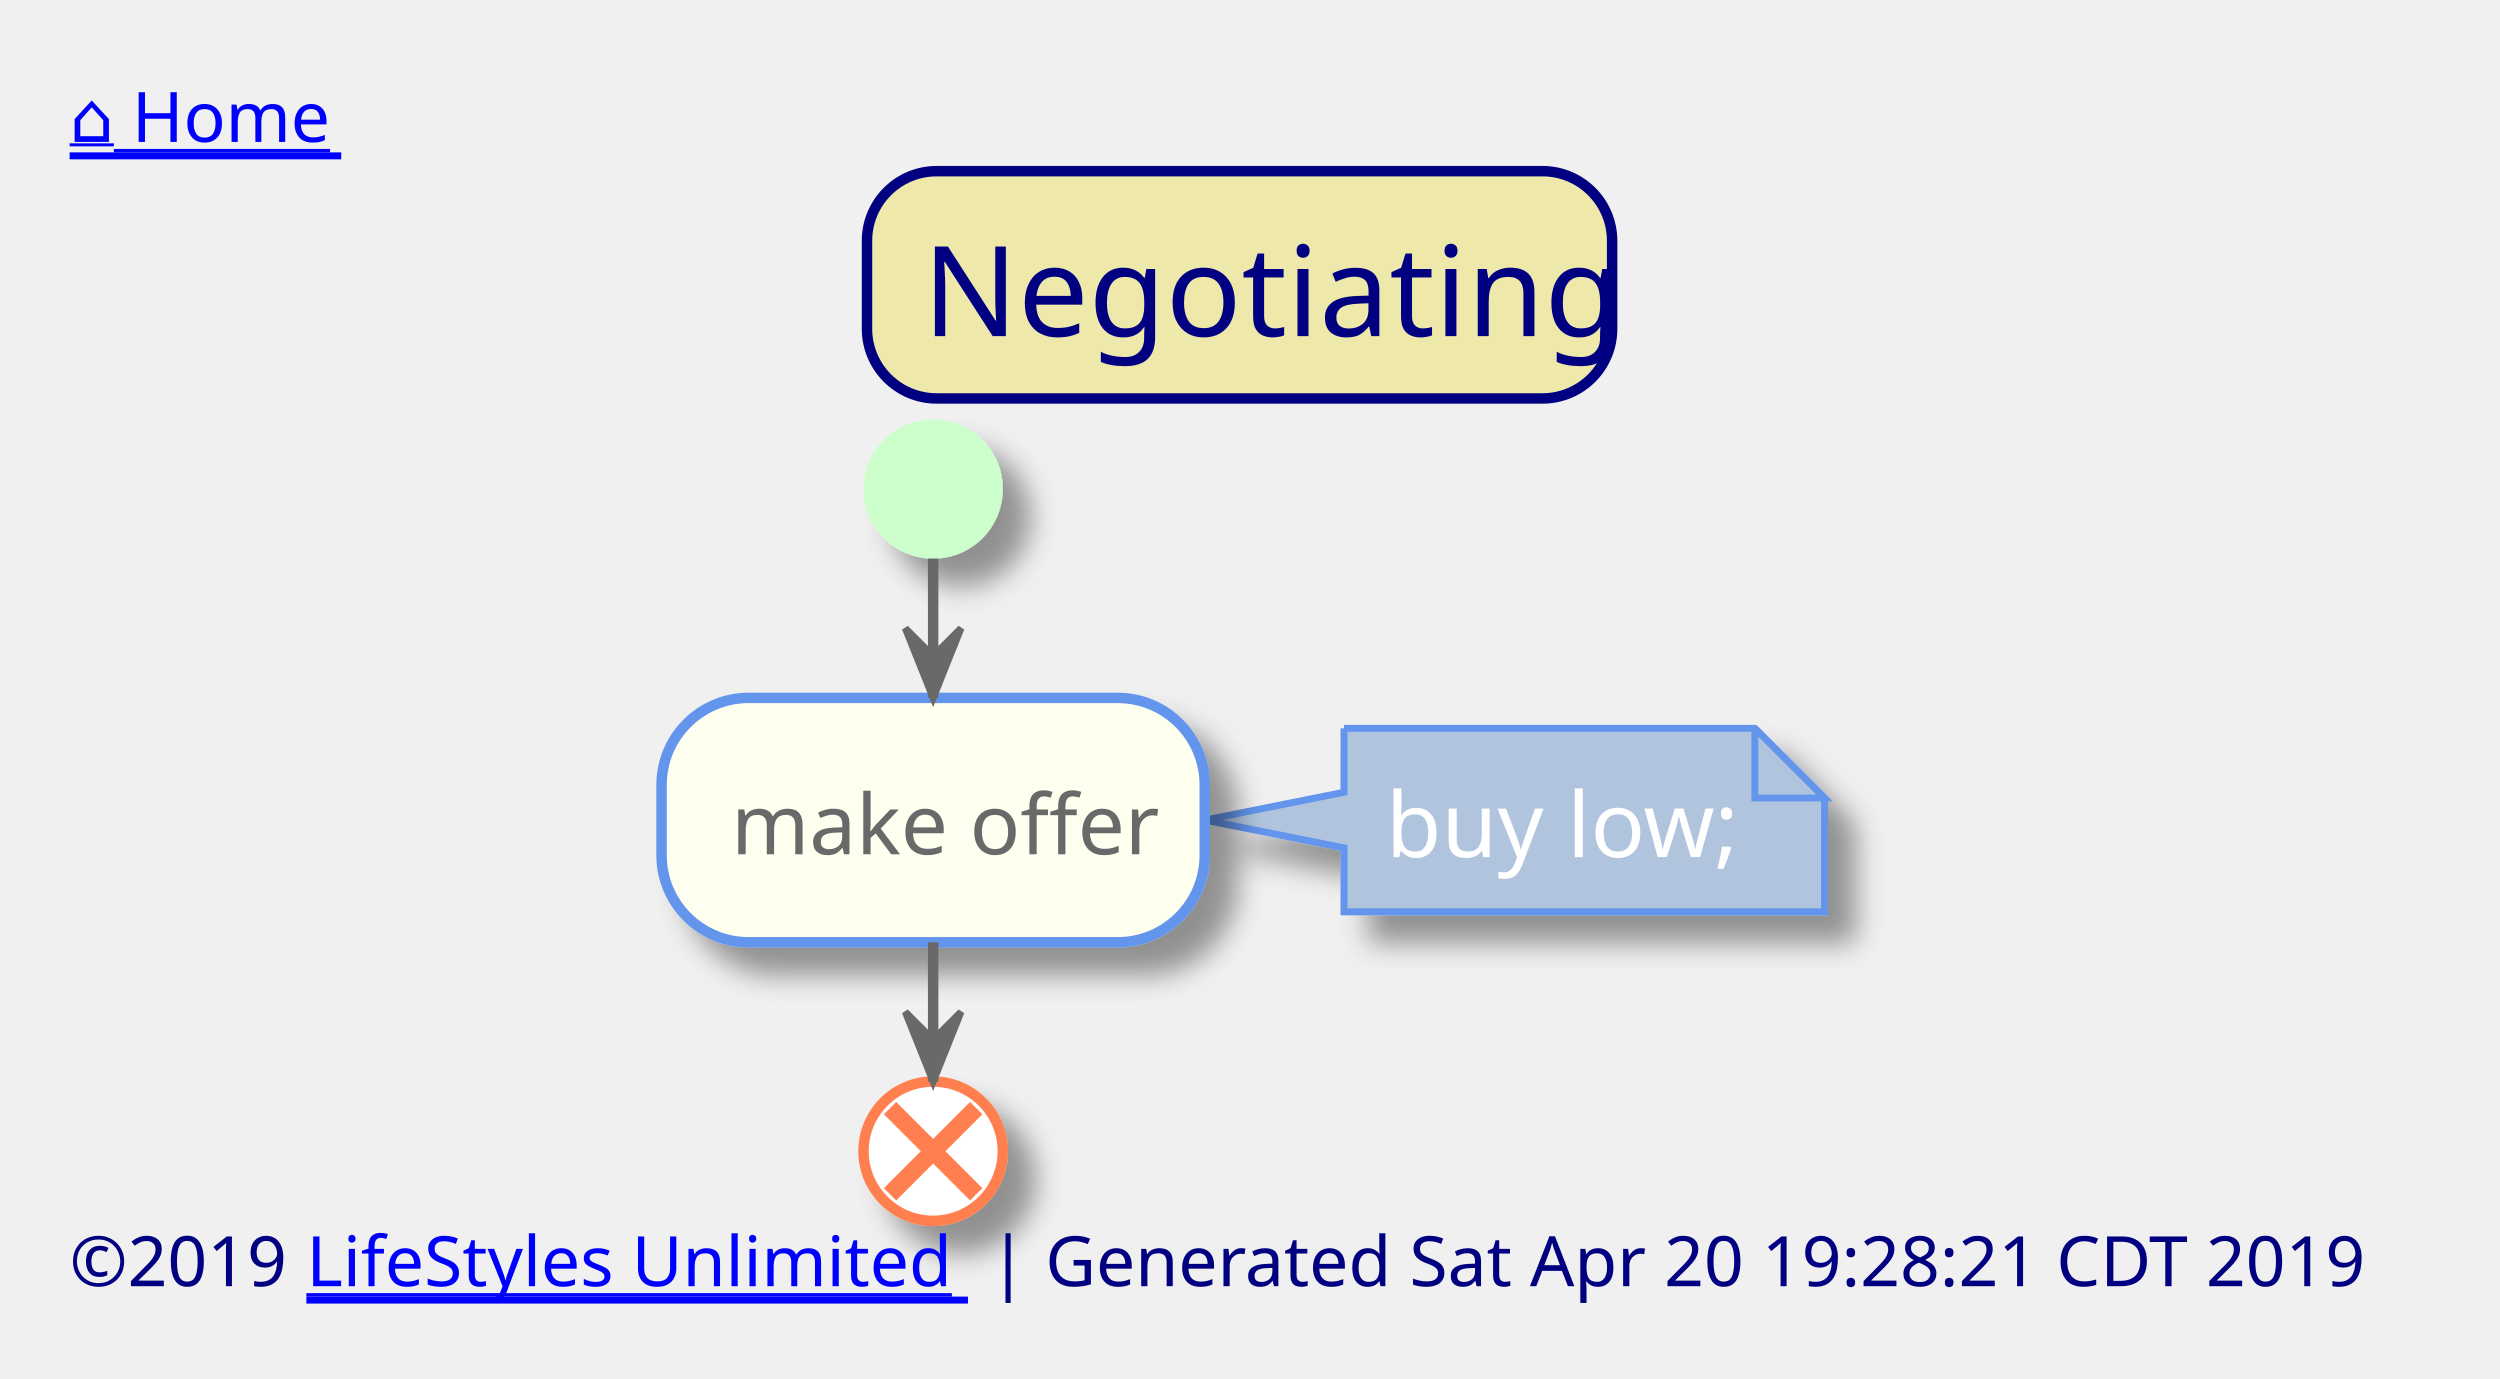
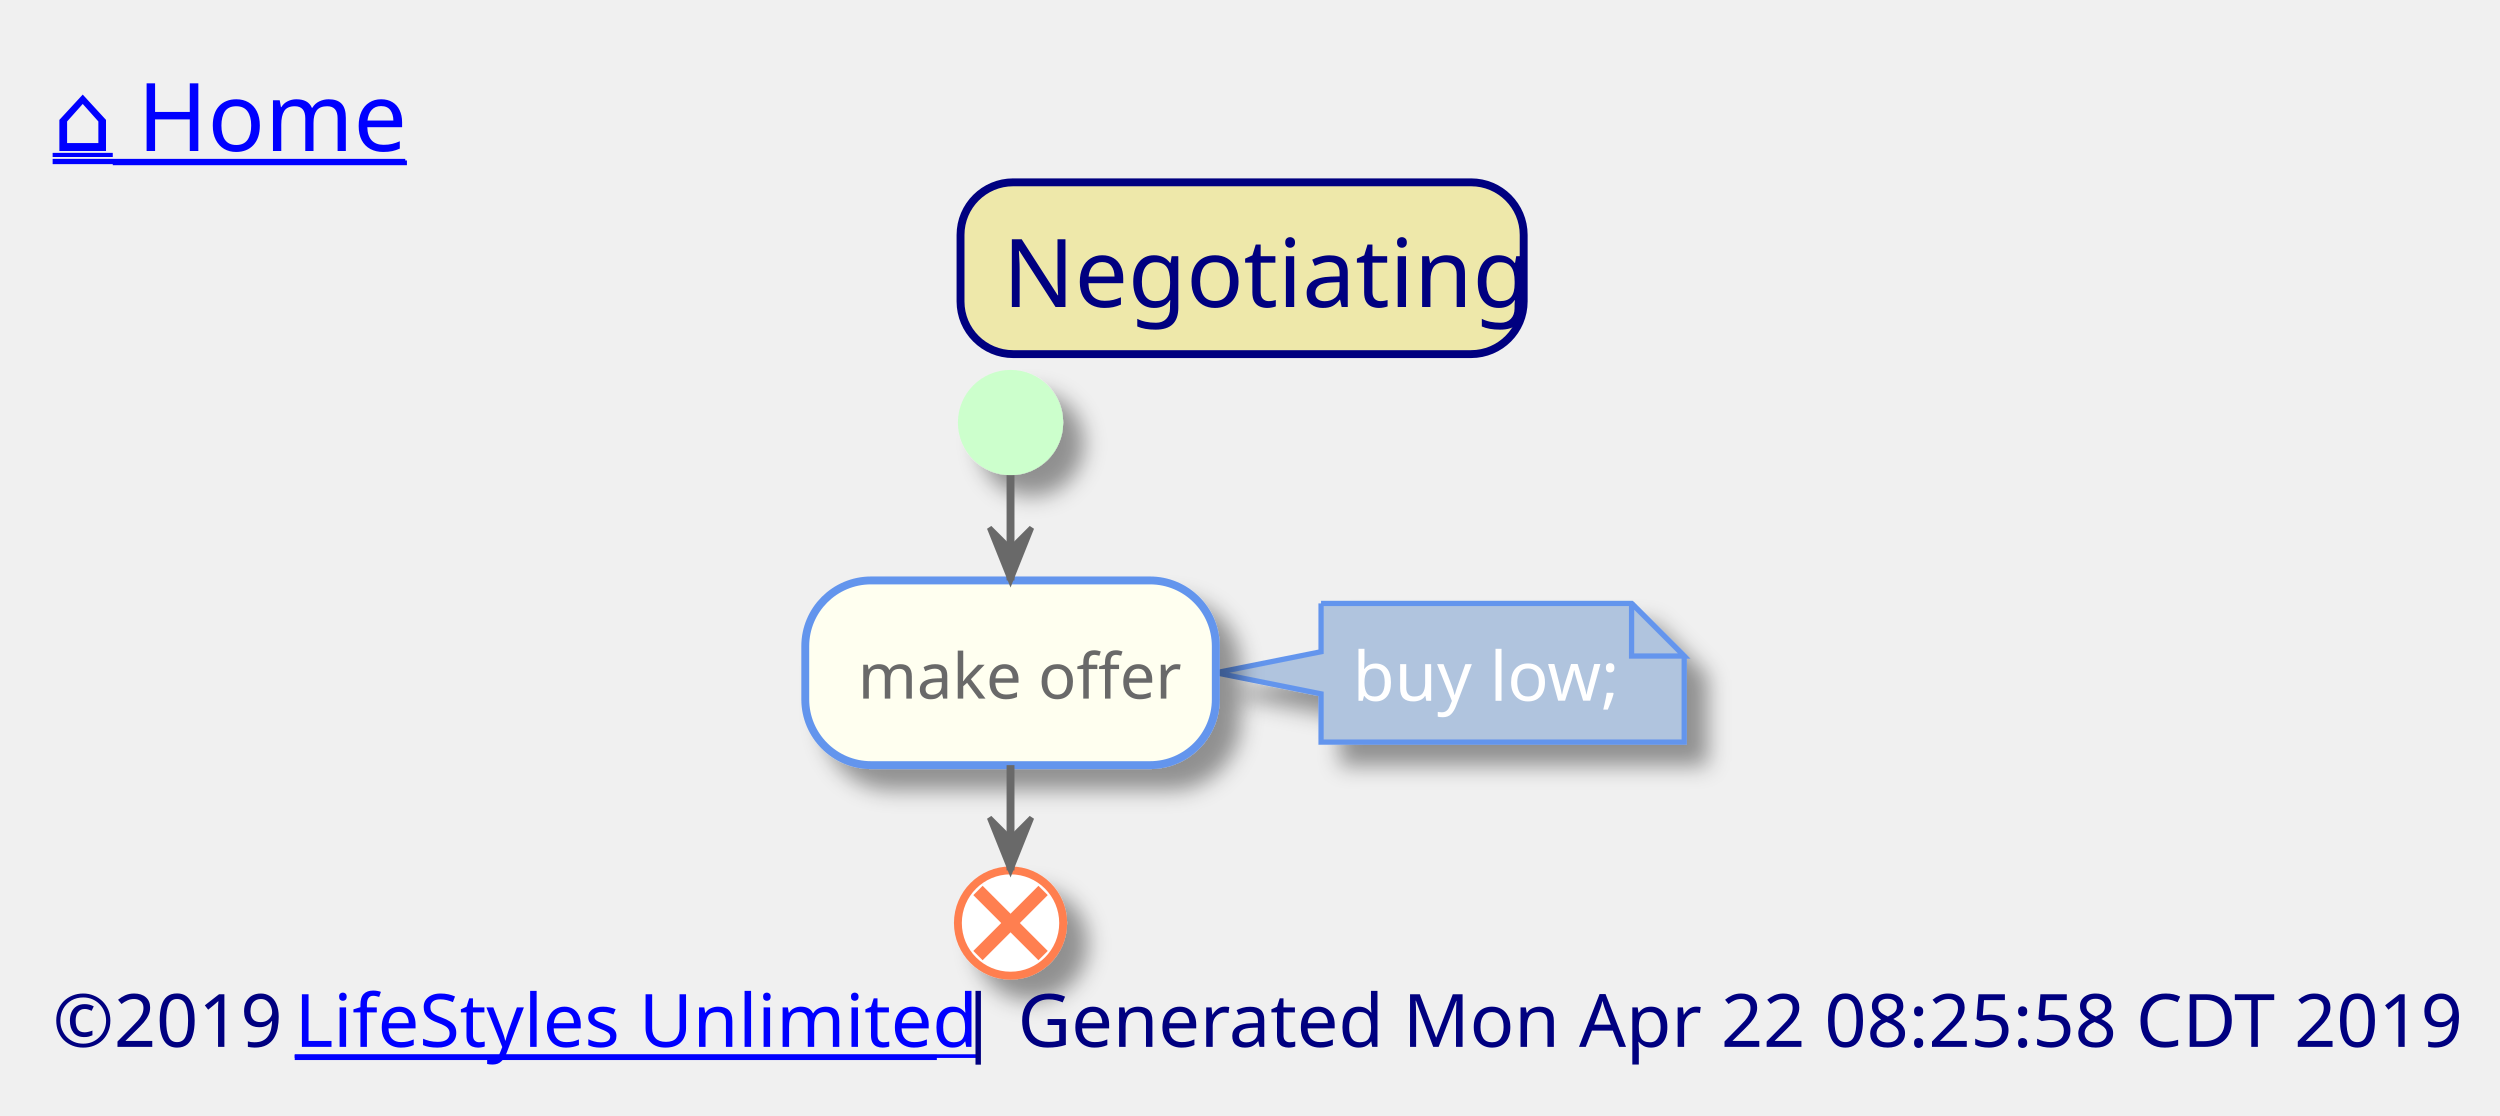
- <svg xmlns="http://www.w3.org/2000/svg" xmlns:xlink="http://www.w3.org/1999/xlink" contentScriptType="application/ecmascript" contentStyleType="text/css" height="198px" preserveAspectRatio="none" style="width:359px;height:198px;" version="1.1" viewBox="0 0 359 198" width="359px" zoomAndPan="magnify">
+ <svg xmlns="http://www.w3.org/2000/svg" xmlns:xlink="http://www.w3.org/1999/xlink" contentScriptType="application/ecmascript" contentStyleType="text/css" height="212px" preserveAspectRatio="none" style="width:475px;height:212px;" version="1.1" viewBox="0 0 475 212" width="475px" zoomAndPan="magnify">
  <defs>
    <style type="text/css">path:hover { stroke: #0000FF !important;}</style>
-     <filter height="300%" id="foajszxncqvj6" width="300%" x="-1" y="-1">
+     <filter height="300%" id="fftz0vv80718g" width="300%" x="-1" y="-1">
      <feGaussianBlur result="blurOut" stdDeviation="2.0" />
      <feColorMatrix in="blurOut" result="blurOut2" type="matrix" values="0 0 0 0 0 0 0 0 0 0 0 0 0 0 0 0 0 0 .4 0" />
      <feOffset dx="4.0" dy="4.0" in="blurOut2" result="blurOut3" />
      <feBlend in="SourceGraphic" in2="blurOut3" mode="normal" />
    </filter>
  </defs>
  <g>
    <a target="_top" xlink:actuate="onRequest" xlink:href="../index.svg" xlink:show="new" xlink:title="../index.svg" xlink:type="simple">
-       <text fill="#0000FF" font-family="sans-serif" font-size="10" lengthAdjust="spacingAndGlyphs" text-decoration="underline" textLength="39" x="10" y="20.381">⌂ Home</text>
-       <line style="stroke: #0000FF; stroke-width: 1.0;" x1="10" x2="49" y1="22.381" y2="22.381" />
+       <text fill="#0000FF" font-family="sans-serif" font-size="18" lengthAdjust="spacingAndGlyphs" text-decoration="underline" textLength="67" x="10" y="28.686">⌂ Home</text>
+       <line style="stroke: #0000FF; stroke-width: 1.0;" x1="10" x2="77" y1="30.686" y2="30.686" />
    </a>
-     <rect fill="#EEE8AA" height="32.641" rx="10" ry="10" style="stroke: #000080; stroke-width: 1.5;" width="107" x="124.5" y="24.578" />
-     <text fill="#000080" font-family="sans-serif" font-size="18" lengthAdjust="spacingAndGlyphs" textLength="91" x="132.5" y="48.264">Negotiating</text>
-     <ellipse cx="134" cy="70.219" fill="#CCFFCC" filter="url(#foajszxncqvj6)" rx="10" ry="10" style="stroke: none; stroke-width: 1.0;" />
-     <path d="M193,104.59 L193,113.766 L173,117.766 L193,121.766 L193,130.941 A0,0 0 0 0 193,130.941 L262,130.941 A0,0 0 0 0 262,130.941 L262,114.59 L252,104.59 L193,104.59 A0,0 0 0 0 193,104.59 " fill="#B0C4DE" filter="url(#foajszxncqvj6)" style="stroke: #6495ED; stroke-width: 1.0;" />
-     <path d="M252,104.59 L252,114.59 L262,114.59 L252,104.59 " fill="#B0C4DE" style="stroke: #6495ED; stroke-width: 1.0;" />
-     <text fill="#FFFFFF" font-family="sans-serif" font-size="13" lengthAdjust="spacingAndGlyphs" textLength="48" x="199" y="123.085">buy low;</text>
-     <rect fill="#FFFFF0" filter="url(#foajszxncqvj6)" height="35.094" rx="12.5" ry="12.5" style="stroke: #6495ED; stroke-width: 1.5;" width="78" x="95" y="100.219" />
-     <text fill="#696969" font-family="sans-serif" font-size="12" lengthAdjust="spacingAndGlyphs" textLength="58" x="105" y="122.676">make offer</text>
-     <ellipse cx="134" cy="165.312" fill="#FFFFFF" filter="url(#foajszxncqvj6)" rx="10" ry="10" style="stroke: #FF7F50; stroke-width: 1.5;" />
-     <line style="stroke: #FF7F50; stroke-width: 2.5;" x1="127.813" x2="140.187" y1="159.125" y2="171.5" />
-     <line style="stroke: #FF7F50; stroke-width: 2.5;" x1="140.187" x2="127.813" y1="159.125" y2="171.5" />
-     <line style="stroke: #696969; stroke-width: 1.5;" x1="134" x2="134" y1="80.219" y2="100.219" />
-     <polygon fill="#696969" points="130,90.219,134,100.219,138,90.219,134,94.219" style="stroke: #696969; stroke-width: 1.0;" />
-     <line style="stroke: #696969; stroke-width: 1.5;" x1="134" x2="134" y1="135.312" y2="155.312" />
-     <polygon fill="#696969" points="130,145.312,134,155.312,138,145.312,134,149.312" style="stroke: #696969; stroke-width: 1.0;" />
-     <text fill="#000080" font-family="sans-serif" font-size="10" lengthAdjust="spacingAndGlyphs" textLength="31" x="10" y="184.693">©2019</text>
+     <rect fill="#EEE8AA" height="32.641" rx="10" ry="10" style="stroke: #000080; stroke-width: 1.5;" width="107" x="182.5" y="34.641" />
+     <text fill="#000080" font-family="sans-serif" font-size="18" lengthAdjust="spacingAndGlyphs" textLength="91" x="190.5" y="58.326">Negotiating</text>
+     <ellipse cx="192" cy="80.281" fill="#CCFFCC" filter="url(#fftz0vv80718g)" rx="10" ry="10" style="stroke: none; stroke-width: 1.0;" />
+     <path d="M251,114.652 L251,123.828 L231,127.828 L251,131.828 L251,141.004 A0,0 0 0 0 251,141.004 L320,141.004 A0,0 0 0 0 320,141.004 L320,124.652 L310,114.652 L251,114.652 A0,0 0 0 0 251,114.652 " fill="#B0C4DE" filter="url(#fftz0vv80718g)" style="stroke: #6495ED; stroke-width: 1.0;" />
+     <path d="M310,114.652 L310,124.652 L320,124.652 L310,114.652 " fill="#B0C4DE" style="stroke: #6495ED; stroke-width: 1.0;" />
+     <text fill="#FFFFFF" font-family="sans-serif" font-size="13" lengthAdjust="spacingAndGlyphs" textLength="48" x="257" y="133.148">buy low;</text>
+     <rect fill="#FFFFF0" filter="url(#fftz0vv80718g)" height="35.094" rx="12.5" ry="12.5" style="stroke: #6495ED; stroke-width: 1.5;" width="78" x="153" y="110.281" />
+     <text fill="#696969" font-family="sans-serif" font-size="12" lengthAdjust="spacingAndGlyphs" textLength="58" x="163" y="132.738">make offer</text>
+     <ellipse cx="192" cy="175.375" fill="#FFFFFF" filter="url(#fftz0vv80718g)" rx="10" ry="10" style="stroke: #FF7F50; stroke-width: 1.5;" />
+     <line style="stroke: #FF7F50; stroke-width: 2.5;" x1="185.813" x2="198.187" y1="169.188" y2="181.562" />
+     <line style="stroke: #FF7F50; stroke-width: 2.5;" x1="198.187" x2="185.813" y1="169.188" y2="181.562" />
+     <line style="stroke: #696969; stroke-width: 1.5;" x1="192" x2="192" y1="90.281" y2="110.281" />
+     <polygon fill="#696969" points="188,100.281,192,110.281,196,100.281,192,104.281" style="stroke: #696969; stroke-width: 1.0;" />
+     <line style="stroke: #696969; stroke-width: 1.5;" x1="192" x2="192" y1="145.375" y2="165.375" />
+     <polygon fill="#696969" points="188,155.375,192,165.375,196,155.375,192,159.375" style="stroke: #696969; stroke-width: 1.0;" />
+     <text fill="#000080" font-family="sans-serif" font-size="14" lengthAdjust="spacingAndGlyphs" textLength="42" x="10" y="198.908">©2019</text>
    <a target="_top" xlink:actuate="onRequest" xlink:href="http://www.lifestylesunlimited.com" xlink:show="new" xlink:title="http://www.lifestylesunlimited.com" xlink:type="simple">
-       <text fill="#0000FF" font-family="sans-serif" font-size="10" lengthAdjust="spacingAndGlyphs" text-decoration="underline" textLength="95" x="44" y="184.693">LifeStyles Unlimited</text>
-       <line style="stroke: #0000FF; stroke-width: 1.0;" x1="44" x2="139" y1="186.693" y2="186.693" />
+       <text fill="#0000FF" font-family="sans-serif" font-size="14" lengthAdjust="spacingAndGlyphs" text-decoration="underline" textLength="122" x="56" y="198.908">LifeStyles Unlimited</text>
+       <line style="stroke: #0000FF; stroke-width: 1.0;" x1="56" x2="178" y1="200.908" y2="200.908" />
    </a>
-     <text fill="#000080" font-family="sans-serif" font-size="10" lengthAdjust="spacingAndGlyphs" textLength="205" x="142" y="184.693">| Generated Sat Apr 20 19:28:21 CDT 2019</text>
+     <text fill="#000080" font-family="sans-serif" font-size="14" lengthAdjust="spacingAndGlyphs" textLength="281" x="182" y="198.908">| Generated Mon Apr 22 08:25:58 CDT 2019</text>
  </g>
</svg>
